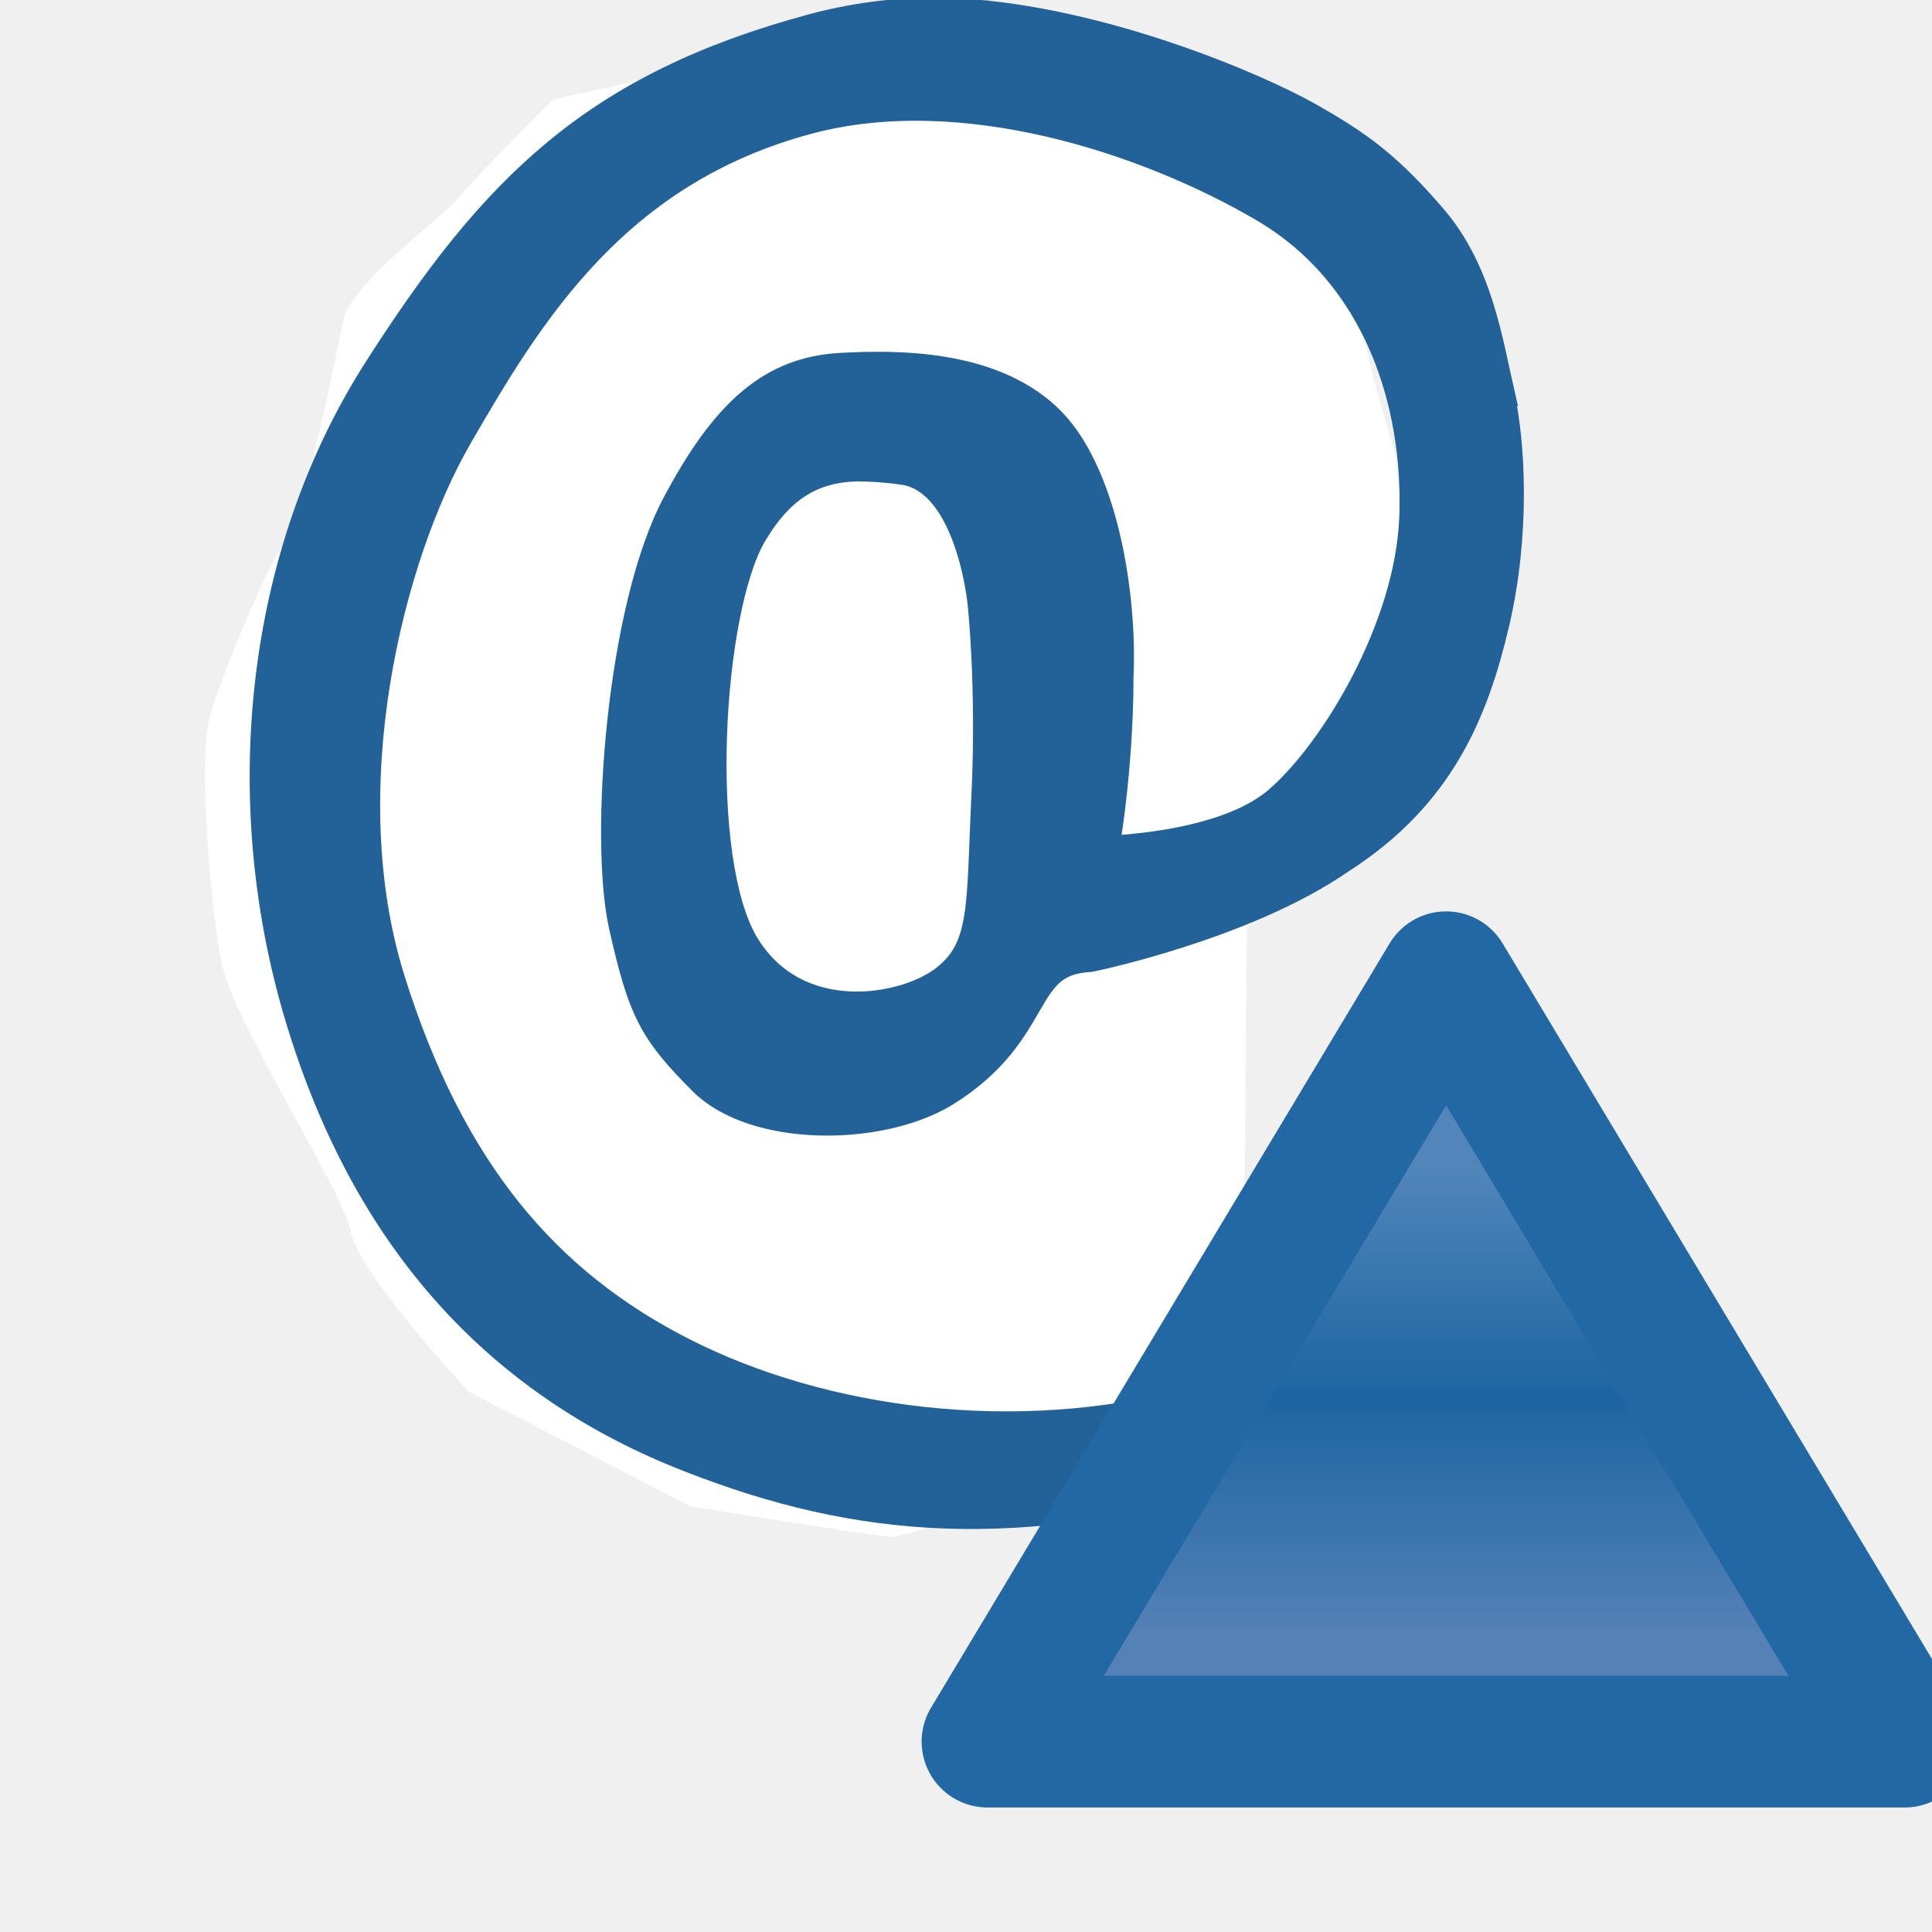
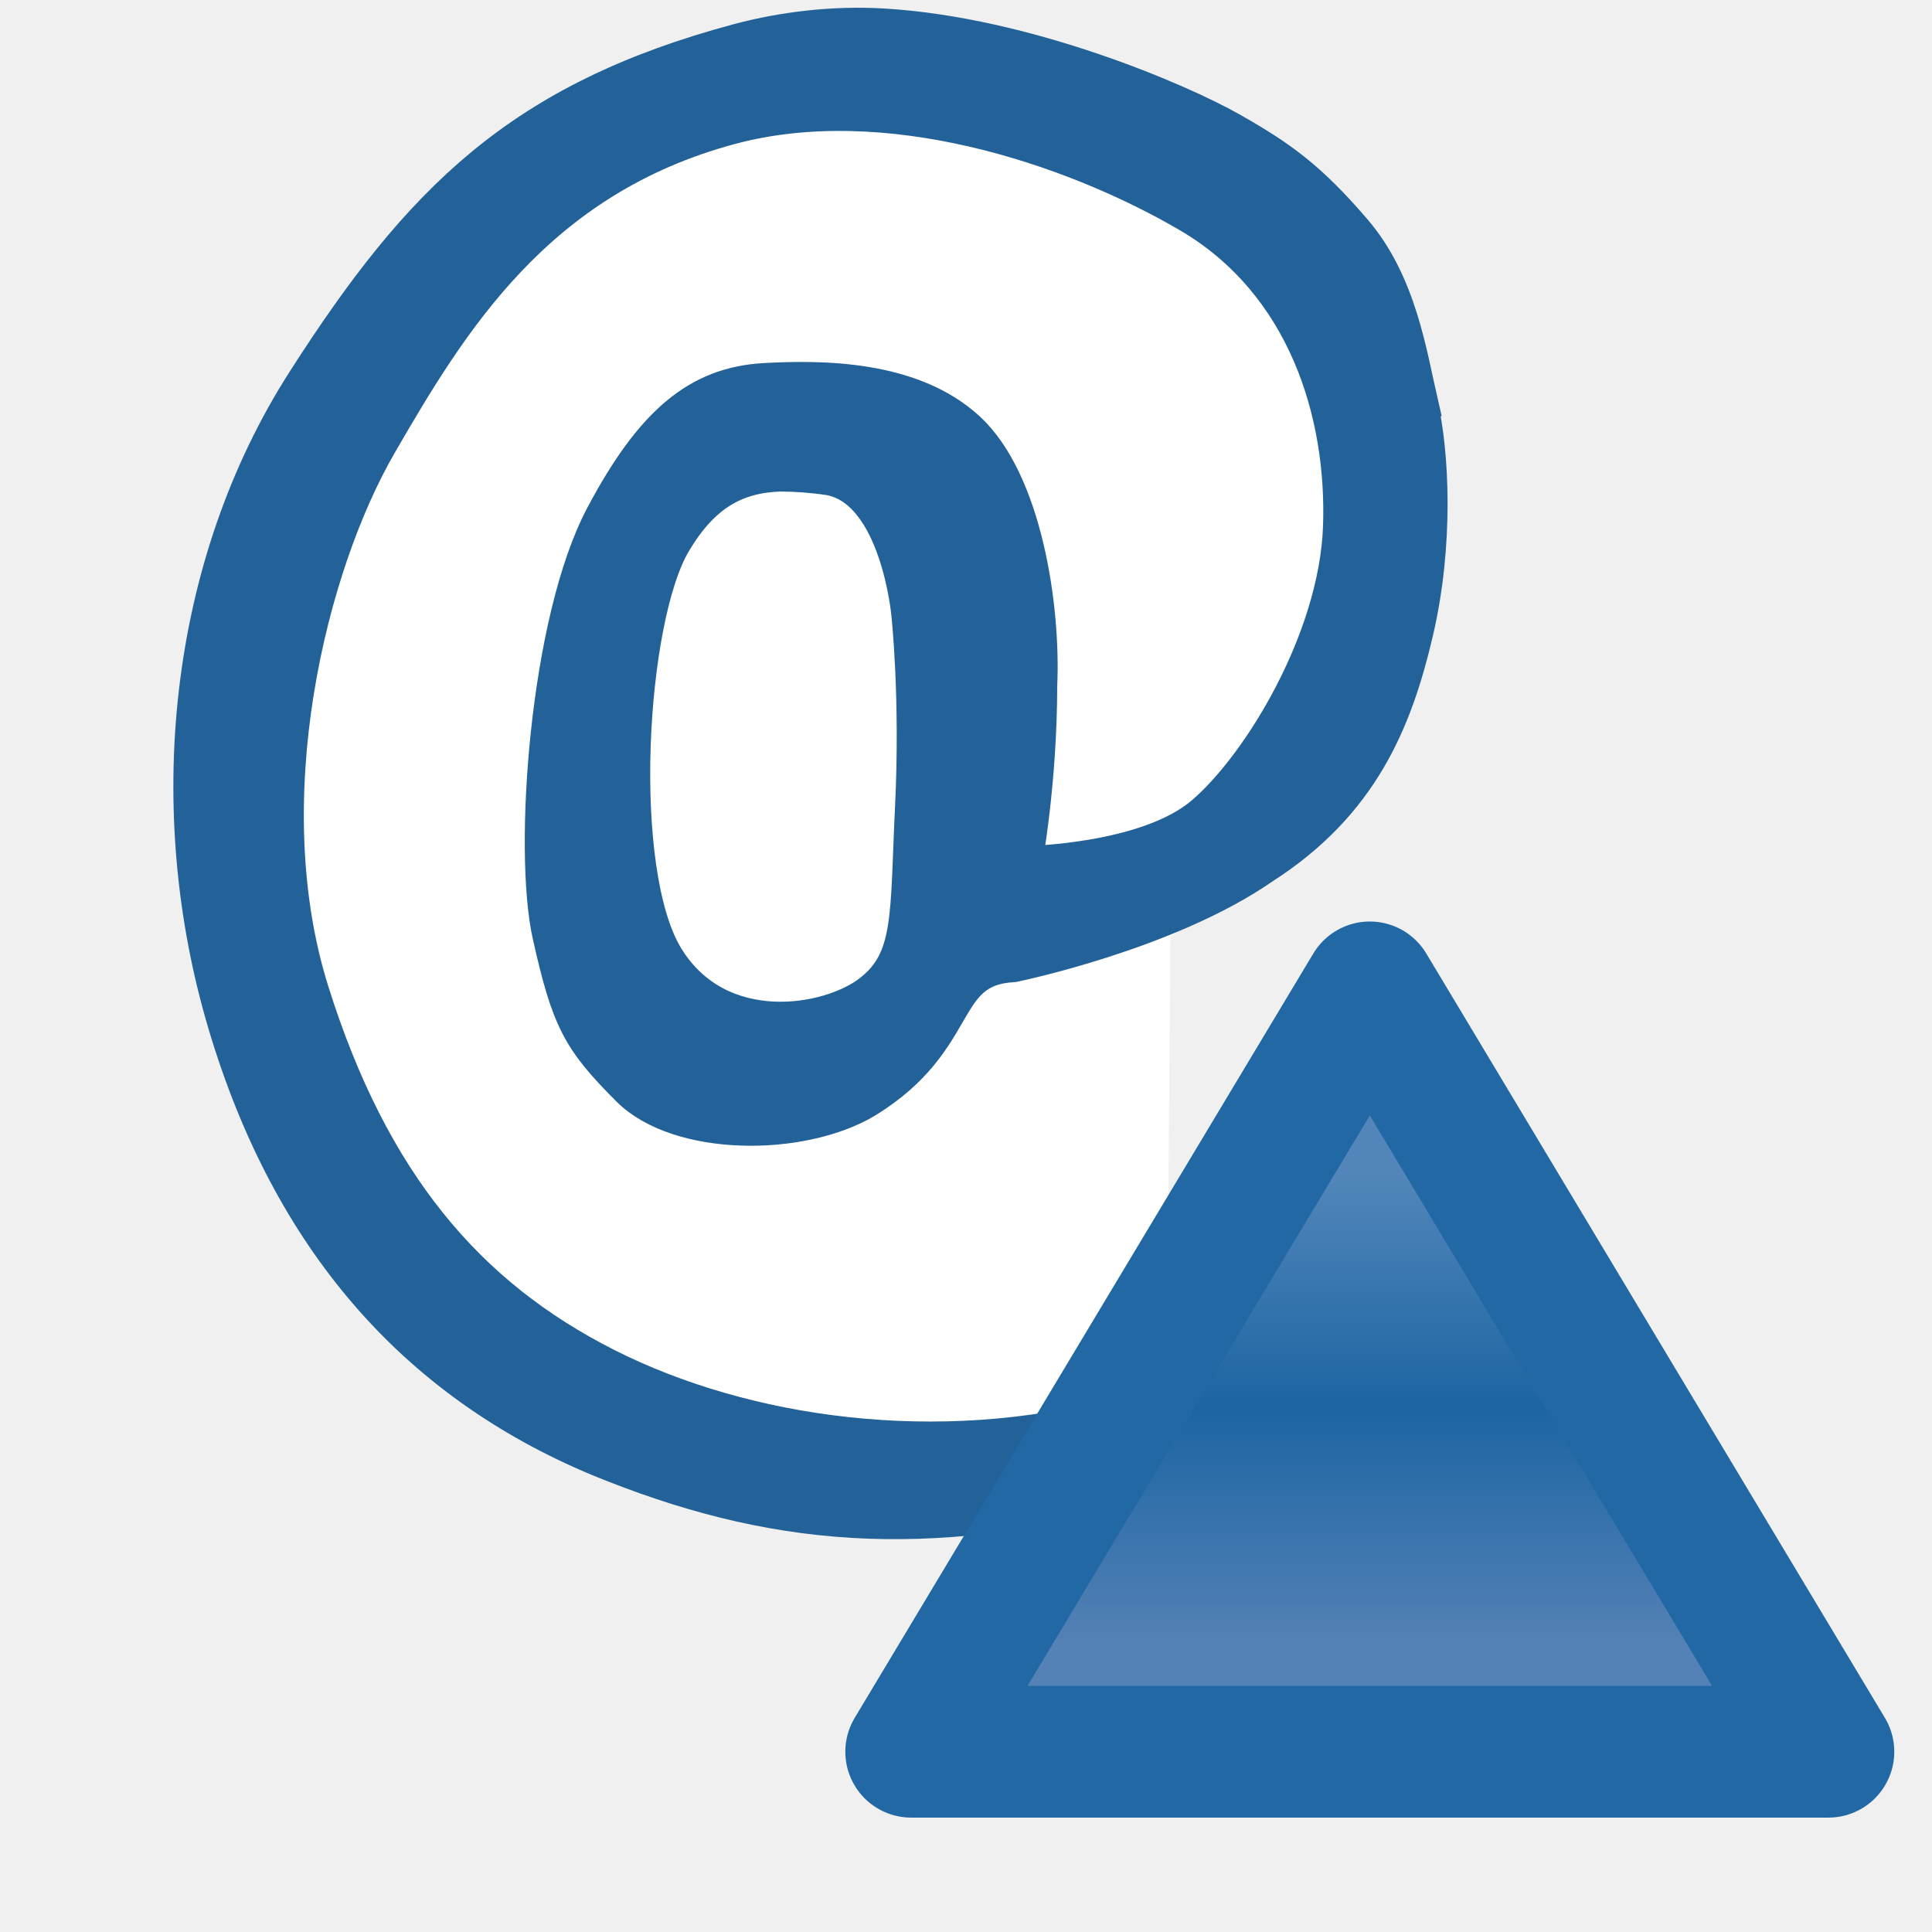
- <svg xmlns="http://www.w3.org/2000/svg" xmlns:xlink="http://www.w3.org/1999/xlink" width="16" height="16" id="svg27656" version="1.1">
-   <defs id="defs27658">
-     <linearGradient xlink:href="#linearGradient6738-8" id="linearGradient27709" gradientUnits="userSpaceOnUse" gradientTransform="matrix(1.4618,0,0,1.4618,38.85912,-483.604)" x1="-31.957" y1="1042.254" x2="-31.957" y2="1039.602" />
+ <svg xmlns="http://www.w3.org/2000/svg" xmlns:xlink="http://www.w3.org/1999/xlink" width="16" height="16" viewBox="0 0 16 16" id="svg4234" version="1.1">
+   <defs id="defs4236">
    <linearGradient id="linearGradient6738-8">
      <stop id="stop6740-8" offset="0" style="stop-color:#5481b6;stop-opacity:1" />
      <stop style="stop-color:#1c65a2;stop-opacity:1" offset="0.5" id="stop5729-6" />
      <stop id="stop6742-7" offset="1" style="stop-color:#5286ba;stop-opacity:1" />
    </linearGradient>
-     <linearGradient id="linearGradient6281-8-0-1-6-6-4-2-8-0-1">
-       <stop style="stop-color:#f7f9fb;stop-opacity:1" offset="0" id="stop6283-0-2-2-1-2-0-1-6-0-7" />
-       <stop style="stop-color:#ffd680;stop-opacity:1" offset="1" id="stop6285-5-0-9-7-6-9-9-1-9-3" />
-     </linearGradient>
-     <linearGradient y2="7.549" x2="0.938" y1="4.844" x1="0.938" gradientTransform="matrix(2.319989,0,0,2.319989,10.19969,1043.185)" gradientUnits="userSpaceOnUse" id="linearGradient3093-5-2-7-0-9-8" xlink:href="#linearGradient6281-8-0-1-6-6-4-2-8-0-1" />
-     <linearGradient id="linearGradient4528-9-5-7-9-7-3-8">
-       <stop id="stop4530-0-5-0-5-8-4-9" offset="0" style="stop-color:#e0c576;stop-opacity:1;" />
-       <stop id="stop4532-7-9-3-3-6-1-9" offset="1" style="stop-color:#9e7916;stop-opacity:1" />
-     </linearGradient>
-     <radialGradient r="3.48" fy="-738.838" fx="-757.205" cy="-738.838" cx="-757.205" gradientTransform="matrix(1.850818,-8.813921e-6,8.4531434e-6,1.775059,644.2498,572.6361)" gradientUnits="userSpaceOnUse" id="radialGradient3091-1-9-6-4-6-2" xlink:href="#linearGradient4528-9-5-7-9-7-3-8" />
-     <linearGradient xlink:href="#linearGradient5068-6-9-4-9-2" id="linearGradient5088-1-4-8-6-8" x1="14" y1="1041.362" x2="14" y2="1043.347" gradientUnits="userSpaceOnUse" gradientTransform="translate(-15.01562,10.2734)" />
-     <linearGradient y2="1038.347" x2="10.008" y1="1038.362" x1="12" gradientTransform="translate(-15.01562,10.2734)" gradientUnits="userSpaceOnUse" id="linearGradient3500-5-6" xlink:href="#linearGradient5068-6-9-4-9-2" />
-     <linearGradient xlink:href="#linearGradient5068-6-9-4-9-2" id="linearGradient5076-5-2-9-8-1" x1="10" y1="1040.362" x2="10.008" y2="1038.347" gradientUnits="userSpaceOnUse" gradientTransform="translate(-15.01562,10.2734)" />
-     <linearGradient xlink:href="#linearGradient5068-6-9-4-9-2" id="linearGradient5078-8-2-1-4-3" x1="10" y1="1041.362" x2="8.008" y2="1041.347" gradientUnits="userSpaceOnUse" gradientTransform="translate(-15.01562,10.2734)" />
-     <linearGradient xlink:href="#linearGradient5068-6-9-4-9-2" id="linearGradient5082-1-0-8-1-3" x1="12" y1="1042.362" x2="10.008" y2="1042.362" gradientUnits="userSpaceOnUse" gradientTransform="translate(-15.01562,10.2734)" />
-     <linearGradient xlink:href="#linearGradient5068-6-9-4-9-2" id="linearGradient5086-8-0-8-5-2" x1="13" y1="1043.362" x2="15.008" y2="1043.347" gradientUnits="userSpaceOnUse" gradientTransform="translate(-15.01562,10.2734)" />
-     <linearGradient xlink:href="#linearGradient5068-6-9-4-9-2" id="linearGradient5084-3-3-2-6-0" x1="12" y1="1043.362" x2="12" y2="1045.347" gradientUnits="userSpaceOnUse" gradientTransform="translate(-15.01562,10.2734)" />
-     <linearGradient id="linearGradient5068-6-9-4-9-2">
-       <stop style="stop-color:#ffffff;stop-opacity:1;" offset="0" id="stop5070-8-0-4-9-2" />
-       <stop style="stop-color:#ffffff;stop-opacity:0;" offset="1" id="stop5072-3-6-1-7-7" />
-     </linearGradient>
-     <linearGradient xlink:href="#linearGradient5068-6-9-4-9-2" id="linearGradient6323-7-1-1-6" gradientUnits="userSpaceOnUse" gradientTransform="translate(-15.01562,1046.636)" x1="10" y1="5" x2="10.008" y2="6.984" />
-     <linearGradient id="linearGradient6281-8-0-1-6-6-4-2-8-0">
-       <stop style="stop-color:#f7f9fb;stop-opacity:1" offset="0" id="stop6283-0-2-2-1-2-0-1-6-0" />
-       <stop style="stop-color:#ffd680;stop-opacity:1" offset="1" id="stop6285-5-0-9-7-6-9-9-1-9" />
-     </linearGradient>
-     <linearGradient y2="7.549" x2="0.938" y1="4.844" x1="0.938" gradientTransform="matrix(2.319989,0,0,2.319989,10.19969,1043.185)" gradientUnits="userSpaceOnUse" id="linearGradient3093-5-2-7-0-9" xlink:href="#linearGradient6281-8-0-1-6-6-4-2-8-0" />
-     <linearGradient id="linearGradient4528-9-5-7-9-7-3">
-       <stop id="stop4530-0-5-0-5-8-4" offset="0" style="stop-color:#e0c576;stop-opacity:1;" />
-       <stop id="stop4532-7-9-3-3-6-1" offset="1" style="stop-color:#9e7916;stop-opacity:1" />
-     </linearGradient>
-     <radialGradient r="3.48" fy="-738.838" fx="-757.205" cy="-738.838" cx="-757.205" gradientTransform="matrix(1.850818,-8.813921e-6,8.4531434e-6,1.775059,644.2498,572.6361)" gradientUnits="userSpaceOnUse" id="radialGradient3091-1-9-6-4-6" xlink:href="#linearGradient4528-9-5-7-9-7-3" />
-     <linearGradient xlink:href="#linearGradient5068-6-9-4-9" id="linearGradient5088-1-4-8-6" x1="14" y1="1041.362" x2="14" y2="1043.347" gradientUnits="userSpaceOnUse" gradientTransform="translate(-15.01562,10.2734)" />
-     <linearGradient y2="1038.347" x2="10.008" y1="1038.362" x1="12" gradientTransform="translate(-15.01562,10.2734)" gradientUnits="userSpaceOnUse" id="linearGradient3500-5" xlink:href="#linearGradient5068-6-9-4-9" />
-     <linearGradient xlink:href="#linearGradient5068-6-9-4-9" id="linearGradient5076-5-2-9-8" x1="10" y1="1040.362" x2="10.008" y2="1038.347" gradientUnits="userSpaceOnUse" gradientTransform="translate(-15.01562,10.2734)" />
-     <linearGradient xlink:href="#linearGradient5068-6-9-4-9" id="linearGradient5078-8-2-1-4" x1="10" y1="1041.362" x2="8.008" y2="1041.347" gradientUnits="userSpaceOnUse" gradientTransform="translate(-15.01562,10.2734)" />
-     <linearGradient xlink:href="#linearGradient5068-6-9-4-9" id="linearGradient5082-1-0-8-1" x1="12" y1="1042.362" x2="10.008" y2="1042.362" gradientUnits="userSpaceOnUse" gradientTransform="translate(-15.01562,10.2734)" />
-     <linearGradient xlink:href="#linearGradient5068-6-9-4-9" id="linearGradient5086-8-0-8-5" x1="13" y1="1043.362" x2="15.008" y2="1043.347" gradientUnits="userSpaceOnUse" gradientTransform="translate(-15.01562,10.2734)" />
-     <linearGradient xlink:href="#linearGradient5068-6-9-4-9" id="linearGradient5084-3-3-2-6" x1="12" y1="1043.362" x2="12" y2="1045.347" gradientUnits="userSpaceOnUse" gradientTransform="translate(-15.01562,10.2734)" />
-     <linearGradient id="linearGradient5068-6-9-4-9">
-       <stop style="stop-color:#ffffff;stop-opacity:1;" offset="0" id="stop5070-8-0-4-9" />
-       <stop style="stop-color:#ffffff;stop-opacity:0;" offset="1" id="stop5072-3-6-1-7" />
-     </linearGradient>
-     <linearGradient xlink:href="#linearGradient5068-6-9-4-9" id="linearGradient6323-7-1-1" gradientUnits="userSpaceOnUse" gradientTransform="translate(-15.01562,1046.636)" x1="10" y1="5" x2="10.008" y2="6.984" />
-     <linearGradient id="linearGradient7272-66-4-5-5-5-8">
-       <stop style="stop-color:#8f6c10;stop-opacity:1" offset="0" id="stop7274-6-0-1-7-4-7" />
-       <stop style="stop-color:#c9a645;stop-opacity:1" offset="1" id="stop7276-66-6-3-9-1-4" />
-     </linearGradient>
-     <linearGradient y2="1023.257" x2="-15.946" y1="1037.466" x1="-15.946" gradientTransform="matrix(0.9558512,0,0,0.9558512,-0.7199206,45.48839)" gradientUnits="userSpaceOnUse" id="linearGradient10544" xlink:href="#linearGradient7272-66-4-5-5-5-8" />
-     <linearGradient id="linearGradient7540-6-33-6-3-7">
-       <stop id="stop7542-4-4-3-3-3" offset="0" style="stop-color:#ffffff;stop-opacity:0.502" />
-       <stop style="stop-color:#ffffff;stop-opacity:1" offset="0.476" id="stop7544-5-3-8-5-1" />
-       <stop style="stop-color:#ffffff;stop-opacity:0" offset="0.5" id="stop7546-2-9-1-2-20" />
-       <stop id="stop7548-9-2-0-9-1" offset="1" style="stop-color:#ffffff;stop-opacity:0;" />
-     </linearGradient>
-     <linearGradient y2="1030.341" x2="-10.16" y1="1030.341" x1="-22.454" gradientTransform="matrix(0,1,-1,0,1014.034,1046.648)" gradientUnits="userSpaceOnUse" id="linearGradient10542" xlink:href="#linearGradient7540-6-33-6-3-7" />
-     <linearGradient id="linearGradient7540-2-3-8-7">
-       <stop id="stop7542-8-7-5-3" offset="0" style="stop-color:#ffffff;stop-opacity:0.502" />
-       <stop style="stop-color:#ffffff;stop-opacity:1" offset="0.476" id="stop7544-8-2-0-5" />
-       <stop style="stop-color:#ffffff;stop-opacity:0" offset="0.5" id="stop7546-1-7-9-5" />
-       <stop id="stop7548-98-9-2-4" offset="1" style="stop-color:#ffffff;stop-opacity:0;" />
-     </linearGradient>
-     <linearGradient y2="1030.341" x2="-10.16" y1="1030.341" x1="-22.454" gradientUnits="userSpaceOnUse" id="linearGradient10540" xlink:href="#linearGradient7540-2-3-8-7" />
-     <filter id="filter8410-9-1" x="-0.24" width="1.48" y="-0.24" height="1.48" color-interpolation-filters="sRGB">
-       <feGaussianBlur stdDeviation="1.465" id="feGaussianBlur8412-2-6" />
-     </filter>
-     <mask id="mask10620" maskUnits="userSpaceOnUse">
-       <path transform="matrix(0.5548295,0,0,0.5548295,-206.9604,787.0865)" d="m 398.75,468.237 a 10.625,10.625 0 1 1 -21.25,0 10.625,10.625 0 1 1 21.25,0 z" id="path10622" style="font-size:13.589px;font-style:normal;font-weight:normal;line-height:125%;letter-spacing:0px;word-spacing:0px;fill:#ffffff;fill-opacity:1;stroke:#ffffff;stroke-width:2.166;stroke-linecap:round;stroke-linejoin:round;stroke-miterlimit:4;stroke-opacity:1;stroke-dasharray:none;stroke-dashoffset:0;display:inline;font-family:Sans" />
-     </mask>
+     <linearGradient xlink:href="#linearGradient6738-8" id="linearGradient4841" gradientUnits="userSpaceOnUse" gradientTransform="matrix(1.4618,0,0,1.4618,38.85912,-483.604)" x1="-31.957" y1="1042.254" x2="-31.957" y2="1039.602" />
  </defs>
  <g id="layer1" transform="translate(0,-1036.362)">
-     <path style="fill:#ffffff;fill-opacity:1;stroke:none" d="m 10.293,1048.016 0.032,-3.978 1.01,-0.915 c 0,0 0.41,-1.452 0.379,-1.61 -0.032,-0.158 -0.158,-1.389 -0.158,-1.389 0,0 -0.253,-0.821 -0.253,-0.979 0,-0.158 -0.979,-1.484 -0.979,-1.484 0,0 -0.758,-0.19 -0.884,-0.284 -0.126,-0.095 -0.663,-0.6 -0.663,-0.6 0,0 -0.821,-0.126 -1.073,-0.126 -0.253,0 -1.231,0.253 -1.421,0.221 -0.189,-0.032 -1.705,0.316 -1.705,0.316 0,0 -0.663,0.663 -0.789,0.821 -0.126,0.158 -0.884,0.695 -0.947,1.01 -0.063,0.316 -0.347,1.705 -0.474,1.831 -0.126,0.126 -0.537,1.105 -0.631,1.452 -0.095,0.347 0,1.515 0.095,2.02 0.095,0.505 1.01,1.894 1.073,2.241 0.063,0.347 0.979,1.326 0.979,1.326 l 1.831,0.947 c 0,0 1.547,0.253 1.673,0.253 0.126,0 1.421,-0.442 1.421,-0.442 z" id="path3002" />
-     <path style="font-size:11.052px;font-style:normal;font-variant:normal;font-weight:normal;font-stretch:normal;text-align:start;line-height:125%;letter-spacing:0px;word-spacing:0px;writing-mode:lr-tb;text-anchor:start;fill:#236298;fill-opacity:1;stroke:#236298;stroke-width:0.283;stroke-miterlimit:4;stroke-opacity:1;stroke-dasharray:none;display:inline;font-family:AustralianFlyingCorpsStencil;-inkscape-font-specification:AustralianFlyingCorpsStencil" d="m 12.402,1039.62 c -0.094,-0.406 -0.177,-0.996 -0.552,-1.433 -0.375,-0.437 -0.614,-0.607 -1.023,-0.839 -0.408,-0.232 -1.692,-0.791 -2.891,-0.859 -0.399,-0.023 -0.817,0.026 -1.188,0.125 -1.81,0.485 -2.637,1.318 -3.594,2.812 -0.992,1.543 -1.189,3.566 -0.656,5.344 0.527,1.76 1.556,2.953 3.094,3.594 1.411,0.577 2.681,0.706 4.5,0.219 1.673,-0.449 2.017,-0.787 3.219,-1.844 l -0.438,-0.344 c -1.554,1.218 -1.623,1.233 -2.969,1.594 -1.501,0.403 -3.104,0.174 -4.25,-0.406 -1.146,-0.58 -1.939,-1.507 -2.438,-3.094 -0.499,-1.586 -0.023,-3.521 0.562,-4.531 0.585,-1.01 1.297,-2.194 2.906,-2.625 1.282,-0.344 2.816,0.16 3.788,0.728 0.972,0.568 1.292,1.653 1.258,2.582 -0.034,0.93 -0.665,1.966 -1.133,2.368 -0.468,0.403 -1.476,0.415 -1.476,0.415 0,0 0.124,-0.658 0.125,-1.469 0.03,-0.663 -0.13,-1.695 -0.594,-2.125 -0.464,-0.431 -1.217,-0.432 -1.688,-0.406 -0.552,0.031 -0.933,0.349 -1.344,1.125 -0.459,0.867 -0.595,2.76 -0.438,3.469 0.158,0.708 0.246,0.871 0.656,1.281 0.411,0.41 1.423,0.419 1.969,0.094 0.823,-0.507 0.597,-1.091 1.219,-1.125 0,0 1.273,-0.26 2.068,-0.812 0.815,-0.523 1.094,-1.209 1.266,-1.943 0.172,-0.734 0.132,-1.488 0.038,-1.894 z m -5.309,0.587 c 0.121,0 0.265,0.01 0.406,0.031 0.565,0.102 0.656,1.125 0.656,1.125 0,0 0.075,0.686 0.031,1.594 -0.044,0.908 -0.003,1.263 -0.344,1.531 -0.34,0.268 -1.251,0.428 -1.688,-0.281 -0.437,-0.709 -0.317,-2.803 0.062,-3.438 0.238,-0.4 0.511,-0.549 0.875,-0.562 z" id="path4719-2-8" />
-     <g style="display:inline" id="layer1-6" transform="translate(3.954529,1.903223)">
-       <g id="g11331-3-1-1-7" style="display:inline" transform="matrix(0.279033,0,0,0.279033,-100.5321,912.079)">
-         <g style="fill:#737986;fill-opacity:1;stroke:#595e68;stroke-opacity:1" id="g13408-8-5" />
-       </g>
-       <g id="g6124-3-2" style="display:inline" transform="matrix(-1,0,0,1,16.12959,8.014063)">
-         <g id="text6430-0" style="font-size:13.589px;font-style:normal;font-weight:normal;line-height:125%;letter-spacing:0px;word-spacing:0px;fill:#ffffff;fill-opacity:1;stroke:none;font-family:Sans" transform="scale(-1,1)" />
-         <g id="g6438-4" style="font-size:13.589px;font-style:normal;font-weight:normal;line-height:125%;letter-spacing:0px;word-spacing:0px;fill:#ffffff;fill-opacity:1;stroke:none;display:inline;font-family:Sans" transform="scale(-1,1)">
-           <path id="path6736" d="m -4.31,1040.868 -7.596,0 3.798,-6.33 z" style="fill:url(#linearGradient27709);fill-opacity:1;stroke:#2268a5;stroke-width:1.091;stroke-linecap:butt;stroke-linejoin:round;stroke-miterlimit:4;stroke-opacity:1;stroke-dasharray:none" />
+     <g id="g4843" transform="translate(-298.709,120.8572)">
+       <path id="path3002-2" d="m 308.37,927.243 0.032,-3.978 1.01,-0.915 c 0,0 0.852,-1.484 0.821,-1.641 -0.032,-0.158 -0.158,-1.389 -0.158,-1.389 0,0 -0.253,-0.821 -0.253,-0.979 0,-0.158 -1.421,-1.452 -1.421,-1.452 0,0 -0.758,-0.19 -0.884,-0.284 -0.126,-0.095 -0.663,-0.6 -0.663,-0.6 0,0 -0.821,-0.126 -1.073,-0.126 -0.253,0 -1.231,0.253 -1.421,0.221 -0.189,-0.032 -0.901,0.316 -0.901,0.316 0,0 -0.663,0.663 -0.789,0.821 -0.126,0.158 -0.884,0.695 -0.947,1.01 -0.063,0.316 -0.347,1.705 -0.474,1.831 -0.126,0.126 -0.537,1.105 -0.631,1.452 -0.095,0.347 0,1.515 0.095,2.02 0.095,0.505 1.01,1.894 1.073,2.241 0.063,0.347 0.979,1.326 0.979,1.326 l 1.206,0.478 c 0,0 1.547,0.253 1.673,0.253 0.126,0 1.242,0.027 1.242,0.027 z" style="fill:#ffffff;fill-opacity:1;stroke:none" />
+       <path id="path4719-2-8-0" d="m 310.479,918.847 c -0.094,-0.406 -0.177,-0.996 -0.552,-1.433 -0.375,-0.437 -0.614,-0.607 -1.023,-0.839 -0.408,-0.232 -1.692,-0.791 -2.891,-0.859 -0.399,-0.023 -0.817,0.026 -1.188,0.125 -1.81,0.485 -2.637,1.318 -3.594,2.812 -0.992,1.543 -1.189,3.566 -0.656,5.344 0.527,1.76 1.556,2.953 3.094,3.594 1.411,0.577 2.681,0.706 4.5,0.219 1.673,-0.449 2.017,-0.787 3.219,-1.844 l -0.438,-0.344 c -1.554,1.218 -1.623,1.233 -2.969,1.594 -1.501,0.403 -3.104,0.174 -4.25,-0.406 -1.146,-0.58 -1.939,-1.507 -2.438,-3.094 -0.499,-1.586 -0.023,-3.521 0.562,-4.531 0.585,-1.01 1.297,-2.194 2.906,-2.625 1.282,-0.344 2.816,0.16 3.788,0.728 0.972,0.568 1.292,1.653 1.258,2.582 -0.034,0.93 -0.665,1.966 -1.133,2.368 -0.468,0.403 -1.476,0.415 -1.476,0.415 0,0 0.124,-0.658 0.125,-1.469 0.03,-0.663 -0.13,-1.695 -0.594,-2.125 -0.464,-0.431 -1.217,-0.432 -1.688,-0.406 -0.552,0.031 -0.933,0.349 -1.344,1.125 -0.459,0.867 -0.595,2.76 -0.438,3.469 0.158,0.708 0.246,0.871 0.656,1.281 0.411,0.41 1.423,0.419 1.969,0.094 0.823,-0.507 0.597,-1.091 1.219,-1.125 0,0 1.273,-0.26 2.068,-0.812 0.815,-0.523 1.094,-1.209 1.266,-1.943 0.172,-0.734 0.132,-1.488 0.038,-1.894 z m -5.309,0.587 c 0.121,0 0.265,0.01 0.406,0.031 0.565,0.102 0.656,1.125 0.656,1.125 0,0 0.075,0.686 0.031,1.594 -0.044,0.908 -0.003,1.263 -0.344,1.531 -0.34,0.268 -1.251,0.428 -1.688,-0.281 -0.437,-0.709 -0.317,-2.803 0.062,-3.438 0.238,-0.4 0.511,-0.549 0.875,-0.562 z" style="font-style:normal;font-variant:normal;font-weight:normal;font-stretch:normal;font-size:11.052px;line-height:125%;font-family:AustralianFlyingCorpsStencil;text-align:start;letter-spacing:0px;word-spacing:0px;writing-mode:lr-tb;text-anchor:start;display:inline;fill:#236298;fill-opacity:1;stroke:#236298;stroke-width:0.283;stroke-miterlimit:4;stroke-dasharray:none;stroke-opacity:1" />
+       <g transform="translate(302.0315,-118.8701)" id="layer1-6-4" style="display:inline">
+         <g transform="matrix(0.279033,0,0,0.279033,-100.5321,912.079)" style="display:inline" id="g11331-3-1-1-7-8">
+           <g id="g13408-8-5-9" style="fill:#737986;fill-opacity:1;stroke:#595e68;stroke-opacity:1" />
        </g>
-       </g>
-     </g>
-     <g id="layer1-8" transform="translate(-400554960,-26112465)">
-       <path transform="translate(0,1036.362)" id="path3840" d="m 12.021,12.862 0,-2.784 0.575,-0.884 c 0,0 0.088,-1.9 0.044,-2.121 C 12.595,6.852 11.756,4.421 11.756,4.421 L 9.988,3.316 8.795,2.874 7.646,2.83 5.613,3.405 3.757,3.979 2.386,5.835 1.591,8.222 l 0.088,1.812 0.707,1.635 1.016,1.547 c 0,0 1.458,0.884 1.724,0.84 0.265,-0.044 2.077,0.575 2.077,0.575 l 1.768,-0.309 2.475,-0.884 z" style="fill:#ffffff;fill-opacity:1;stroke:none" />
-       <path id="path4719-2" transform="translate(0,1036.362)" d="M 11.372,5.35 C 11.278,4.944 11.194,4.355 10.819,3.917 10.444,3.48 10.205,3.31 9.797,3.078 9.389,2.847 8.105,2.288 6.906,2.219 6.507,2.196 6.089,2.244 5.719,2.344 3.909,2.829 3.082,3.662 2.125,5.156 1.133,6.699 0.936,8.723 1.469,10.5 c 0.527,1.76 1.556,2.953 3.094,3.594 1.411,0.577 2.681,0.706 4.5,0.219 1.673,-0.449 2.017,-0.787 3.219,-1.844 L 11.844,12.125 C 10.29,13.343 10.221,13.358 8.875,13.719 7.374,14.121 5.771,13.892 4.625,13.312 3.479,12.733 2.686,11.805 2.188,10.219 1.689,8.632 2.165,6.698 2.75,5.688 3.335,4.677 4.047,3.494 5.656,3.062 6.939,2.719 8.472,3.222 9.444,3.79 c 0.972,0.568 1.292,1.653 1.258,2.582 -0.034,0.93 -0.665,1.966 -1.133,2.368 C 9.101,9.144 8.094,9.156 8.094,9.156 c 0,0 0.124,-0.658 0.125,-1.469 C 8.249,7.025 8.089,5.992 7.625,5.562 7.161,5.131 6.408,5.13 5.938,5.156 5.385,5.187 5.005,5.505 4.594,6.281 4.134,7.149 3.998,9.042 4.156,9.75 4.314,10.458 4.402,10.621 4.812,11.031 5.223,11.442 6.236,11.45 6.781,11.125 7.604,10.618 7.378,10.034 8,10 8,10 9.273,9.741 10.068,9.188 10.883,8.665 11.161,7.978 11.334,7.245 11.506,6.511 11.465,5.757 11.372,5.35 z M 6.062,5.938 c 0.121,-0.005 0.265,0.006 0.406,0.031 0.565,0.102 0.656,1.125 0.656,1.125 0,0 0.075,0.686 0.031,1.594 C 7.112,9.595 7.153,9.95 6.812,10.219 6.472,10.487 5.562,10.646 5.125,9.938 4.688,9.229 4.808,7.135 5.188,6.5 5.426,6.1 5.698,5.951 6.062,5.938 z" style="font-size:11.052px;font-style:normal;font-variant:normal;font-weight:normal;font-stretch:normal;text-align:start;line-height:125%;letter-spacing:0px;word-spacing:0px;writing-mode:lr-tb;text-anchor:start;fill:#236298;fill-opacity:1;stroke:#236298;stroke-width:0.283;stroke-miterlimit:4;stroke-opacity:1;stroke-dasharray:none;display:inline;font-family:AustralianFlyingCorpsStencil;-inkscape-font-specification:AustralianFlyingCorpsStencil" />
-       <g transform="translate(-0.8697971,-2.02915)" style="font-size:13.589px;font-style:normal;font-weight:normal;line-height:125%;letter-spacing:0px;word-spacing:0px;fill:#ffffff;fill-opacity:1;stroke:none;display:inline;font-family:Sans" mask="url(#mask10620)" id="g8461-0">
-         <g style="fill:#ffffff;stroke:#ffffff;display:inline" transform="matrix(0.5123796,0,0,0.5123796,21.78802,514.8929)" id="g7590-1-0-4">
-           <path style="opacity:0.85;fill:#ffffff;stroke:#ffffff;stroke-width:5.855;stroke-linecap:round;stroke-linejoin:round;stroke-miterlimit:4;stroke-opacity:1;stroke-dasharray:none;display:inline;filter:url(#filter8410-9-1)" d="m -16.307,1023.014 c 0,0 0.755,2.755 2.663,4.663 1.909,1.909 4.663,2.663 4.663,2.663 0,0 -2.739,0.739 -4.663,2.663 -1.924,1.924 -2.663,4.663 -2.663,4.663 0,0 -0.677,-2.677 -2.663,-4.663 C -20.957,1031.018 3517894300,229335040 -23.633,1030.341 c 0,0 2.802,-0.802 4.663,-2.663 1.862,-1.862 2.663,-4.663 2.663,-4.663 z" id="rect6501-1-6-8-6" />
+         <g transform="matrix(-1,0,0,1,16.12959,8.014063)" style="display:inline" id="g6124-3-2-2">
+           <g transform="scale(-1,1)" style="font-style:normal;font-weight:normal;font-size:13.589px;line-height:125%;font-family:Sans;letter-spacing:0px;word-spacing:0px;fill:#ffffff;fill-opacity:1;stroke:none" id="text6430-0-0" />
+           <g transform="scale(-1,1)" style="font-style:normal;font-weight:normal;font-size:13.589px;line-height:125%;font-family:Sans;letter-spacing:0px;word-spacing:0px;display:inline;fill:#ffffff;fill-opacity:1;stroke:none" id="g6438-4-9">
+             <path style="fill:url(#linearGradient4841);fill-opacity:1;stroke:#2268a5;stroke-width:1.091;stroke-linecap:butt;stroke-linejoin:round;stroke-miterlimit:4;stroke-dasharray:none;stroke-opacity:1" d="m -4.31,1040.868 -7.596,0 3.798,-6.33 z" id="path6736-0" />
+           </g>
        </g>
      </g>
    </g>
  </g>
</svg>
